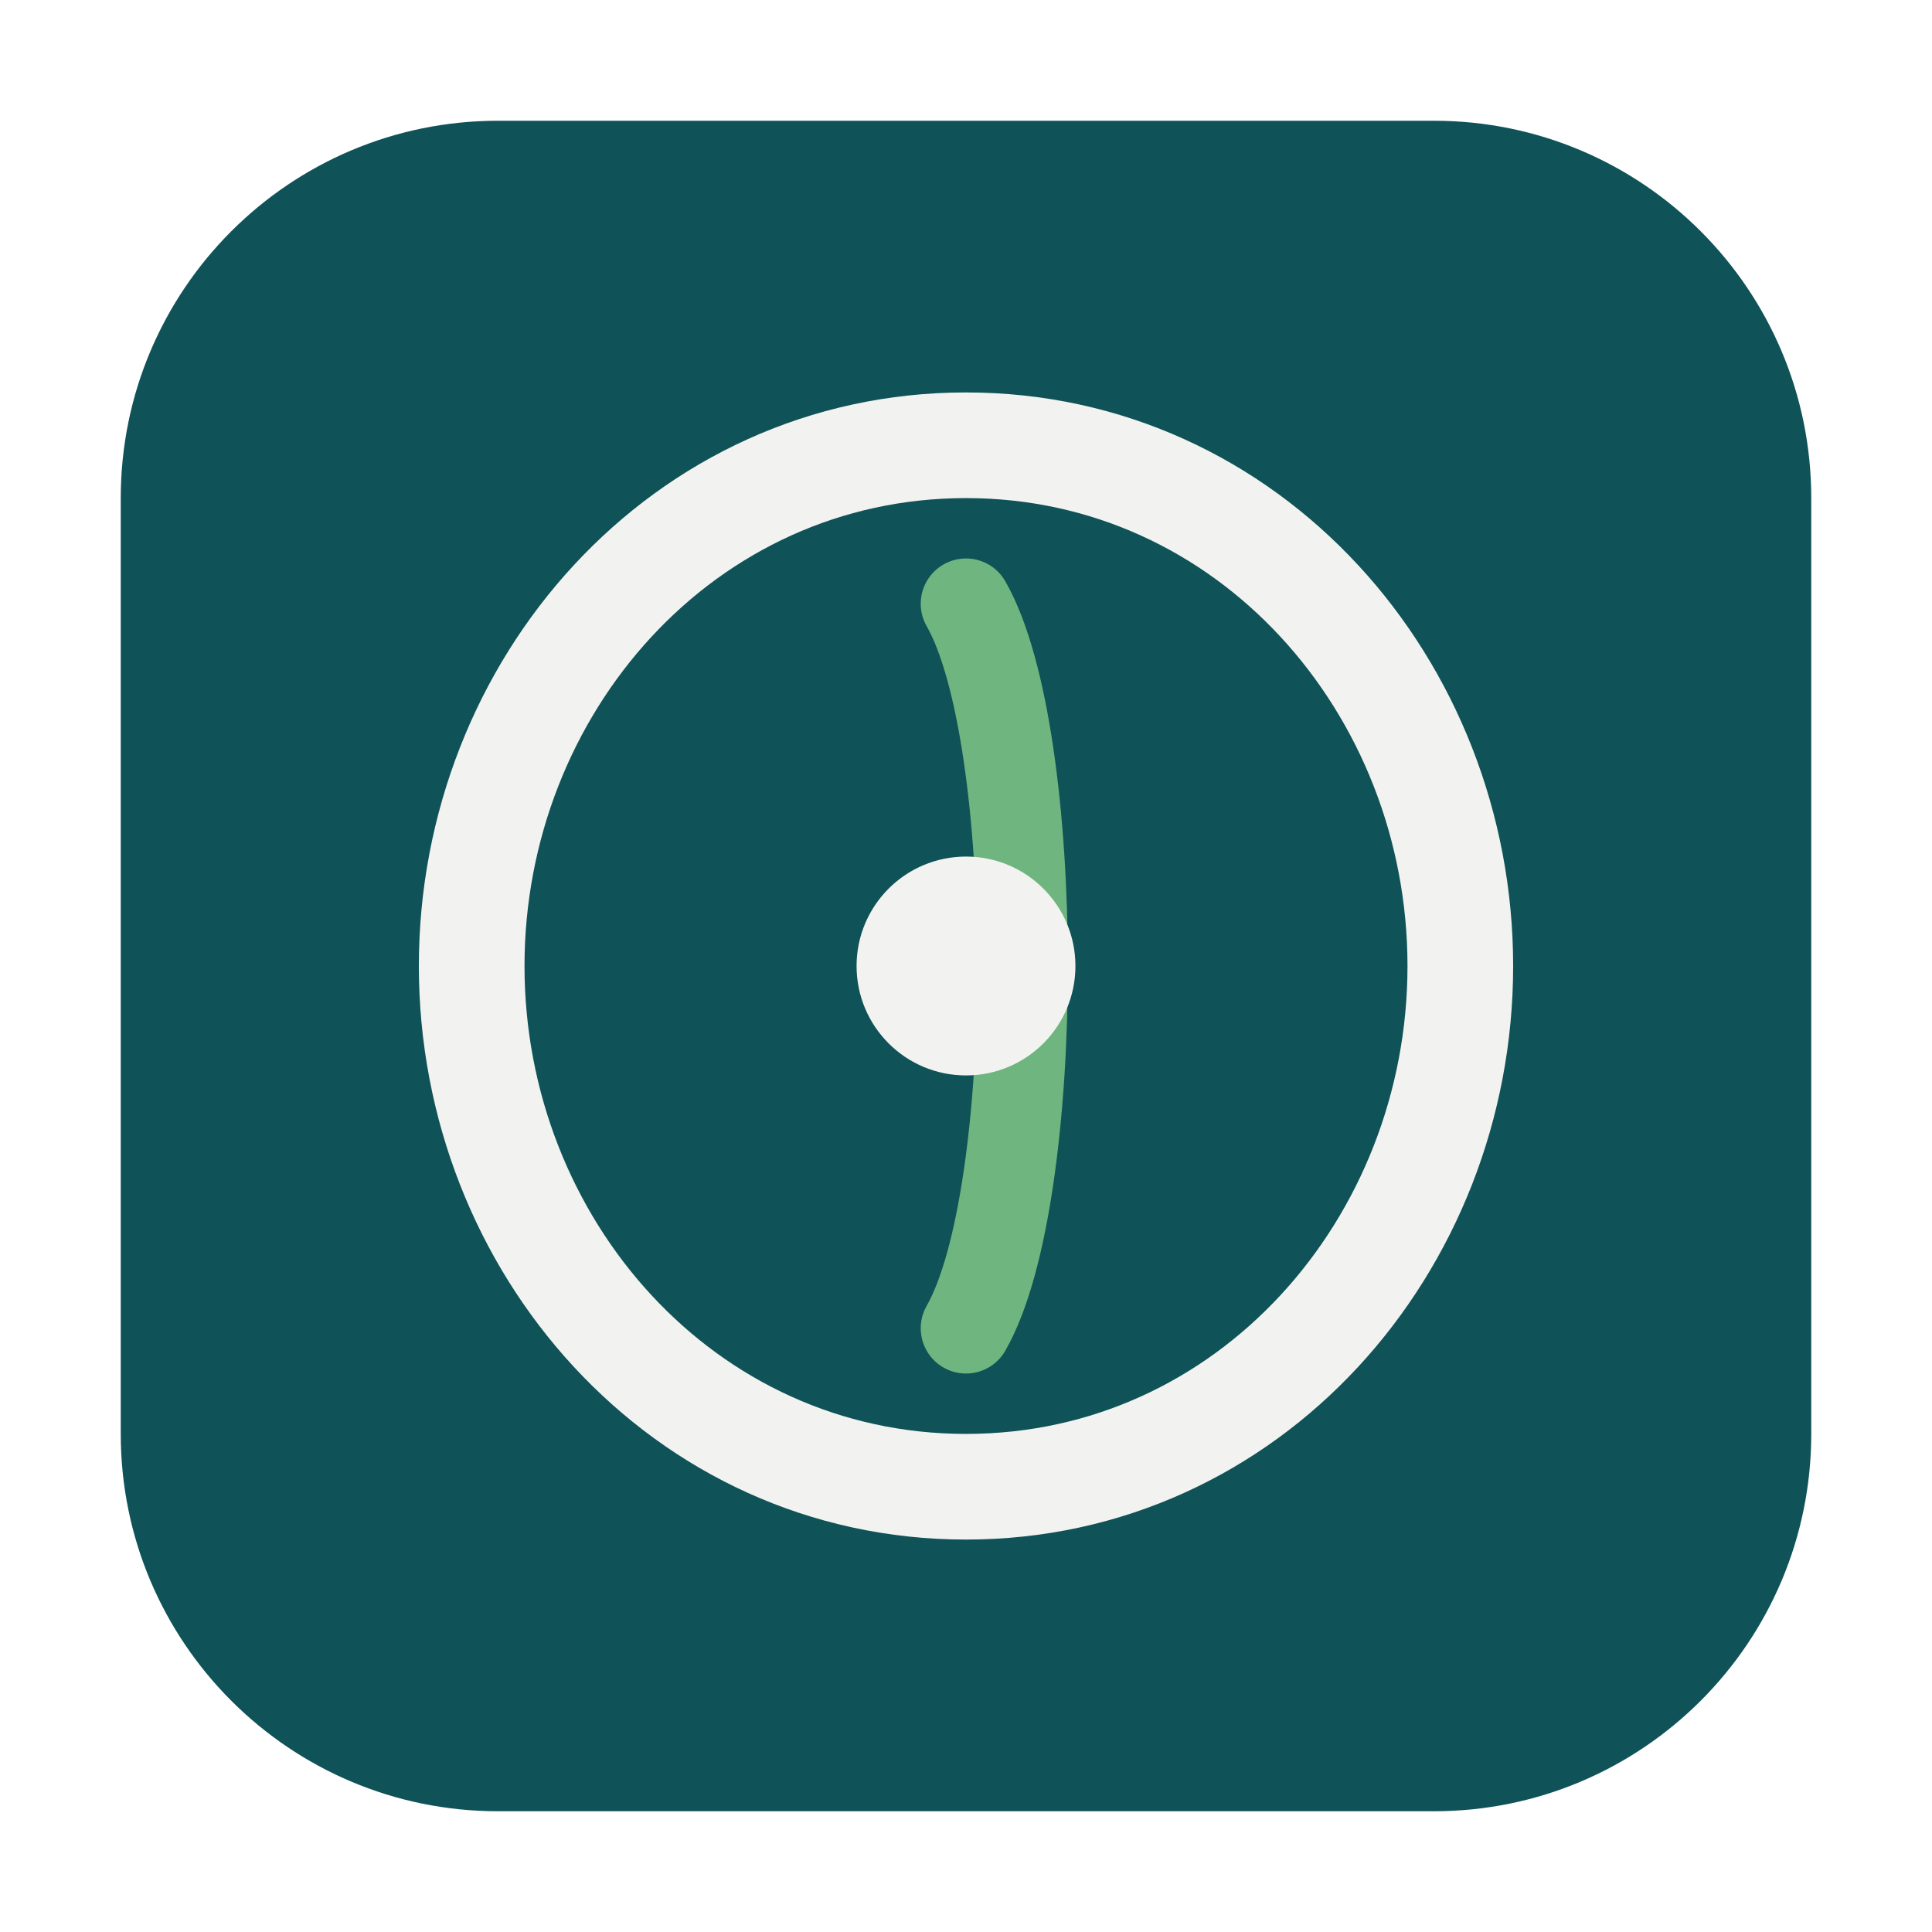
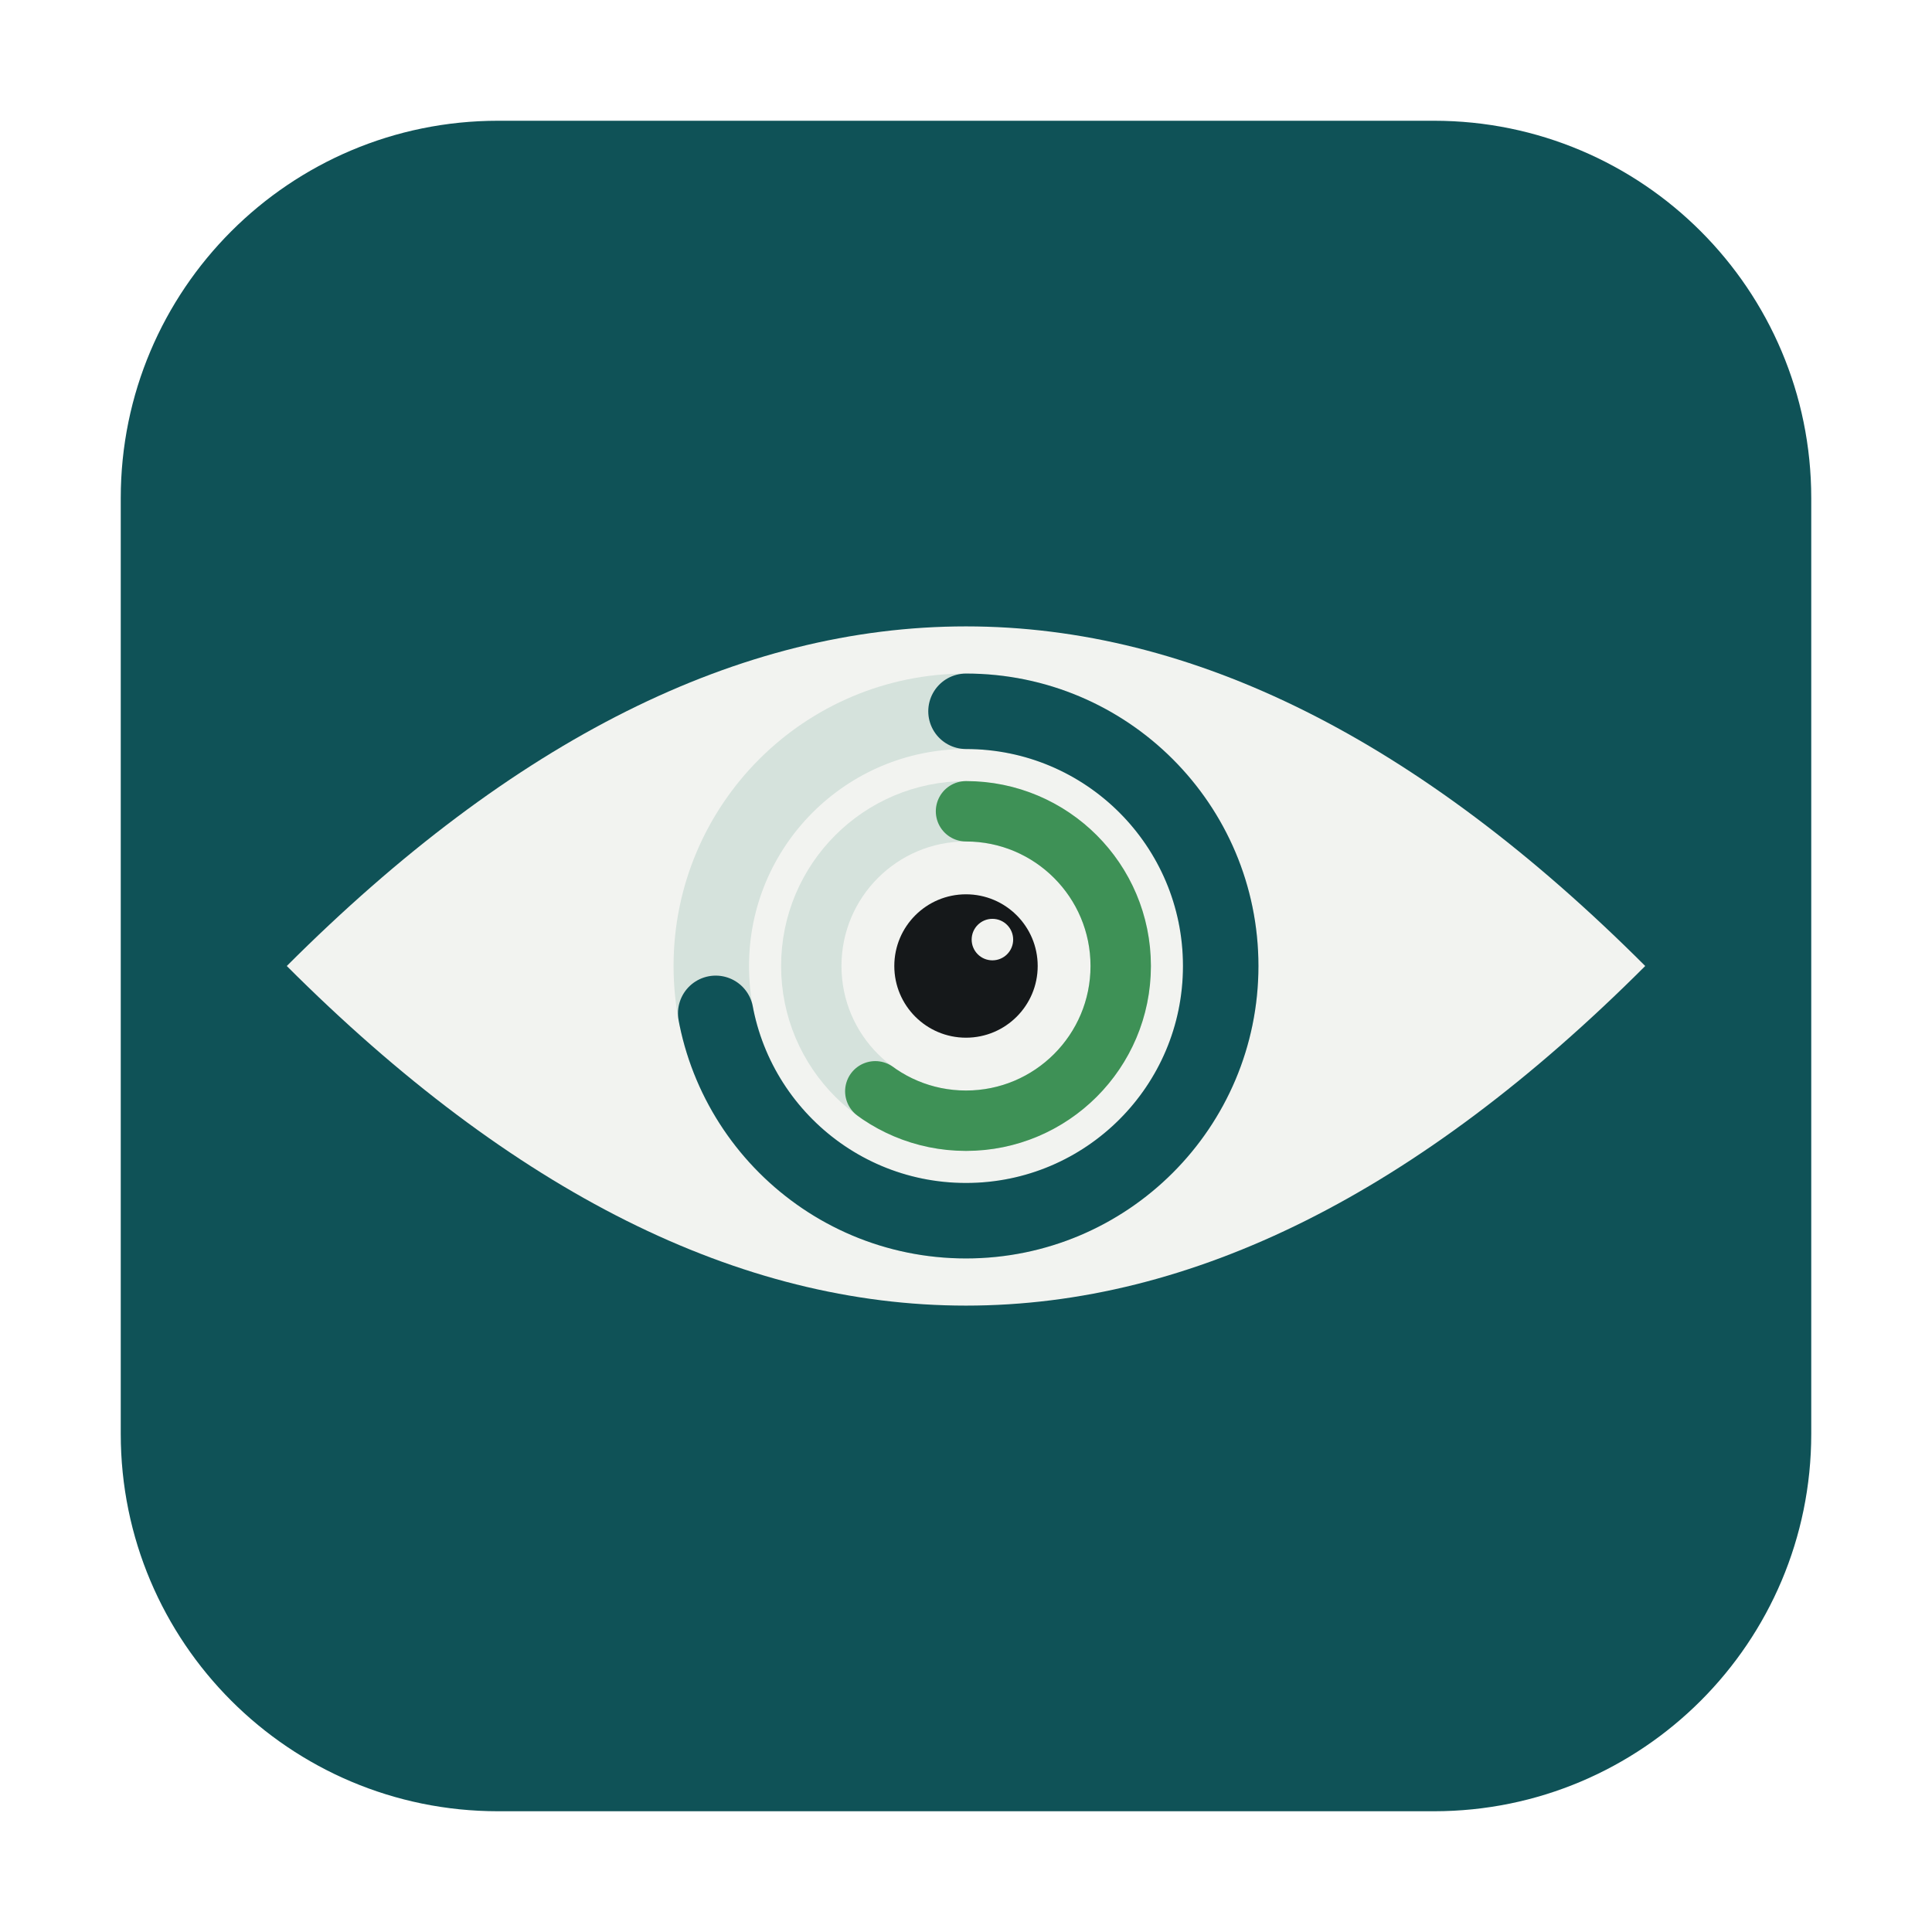
<svg xmlns="http://www.w3.org/2000/svg" viewBox="0 0 1024 1024">
  <rect x="64" y="64" width="896" height="896" rx="200" fill="#0F5257" />
-   <path d="M512 236c-150 0-262 128-262 276s112 276 262 276 262-128 262-276S662 236 512 236z" fill="none" stroke="#F2F3F0" stroke-width="56" />
-   <path d="M512 320c40 70 40 314 0 384" fill="none" stroke="#6FB57F" stroke-width="48" stroke-linecap="round" />
-   <circle cx="512" cy="512" r="58" fill="#F2F3F0" />
+   <path d="M152 512 Q512 152 872 512 Q512 872 152 512 Z" fill="#F2F3F0" />
+   <circle cx="512" cy="512" r="135" fill="none" stroke="#D5E2DC" stroke-width="40" />
+   <circle cx="512" cy="512" r="135" fill="none" stroke="#0F5257" stroke-width="40" stroke-linecap="round" stroke-dasharray="611 848" transform="rotate(-90 512 512)" />
+   <circle cx="512" cy="512" r="82" fill="none" stroke="#D5E2DC" stroke-width="32" />
+   <circle cx="512" cy="512" r="82" fill="none" stroke="#3E9156" stroke-width="32" stroke-linecap="round" stroke-dasharray="309 515" transform="rotate(-90 512 512)" />
+   <circle cx="512" cy="512" r="38" fill="#15181A" />
+   <circle cx="526" cy="498" r="11" fill="#F2F3F0" />
</svg>
